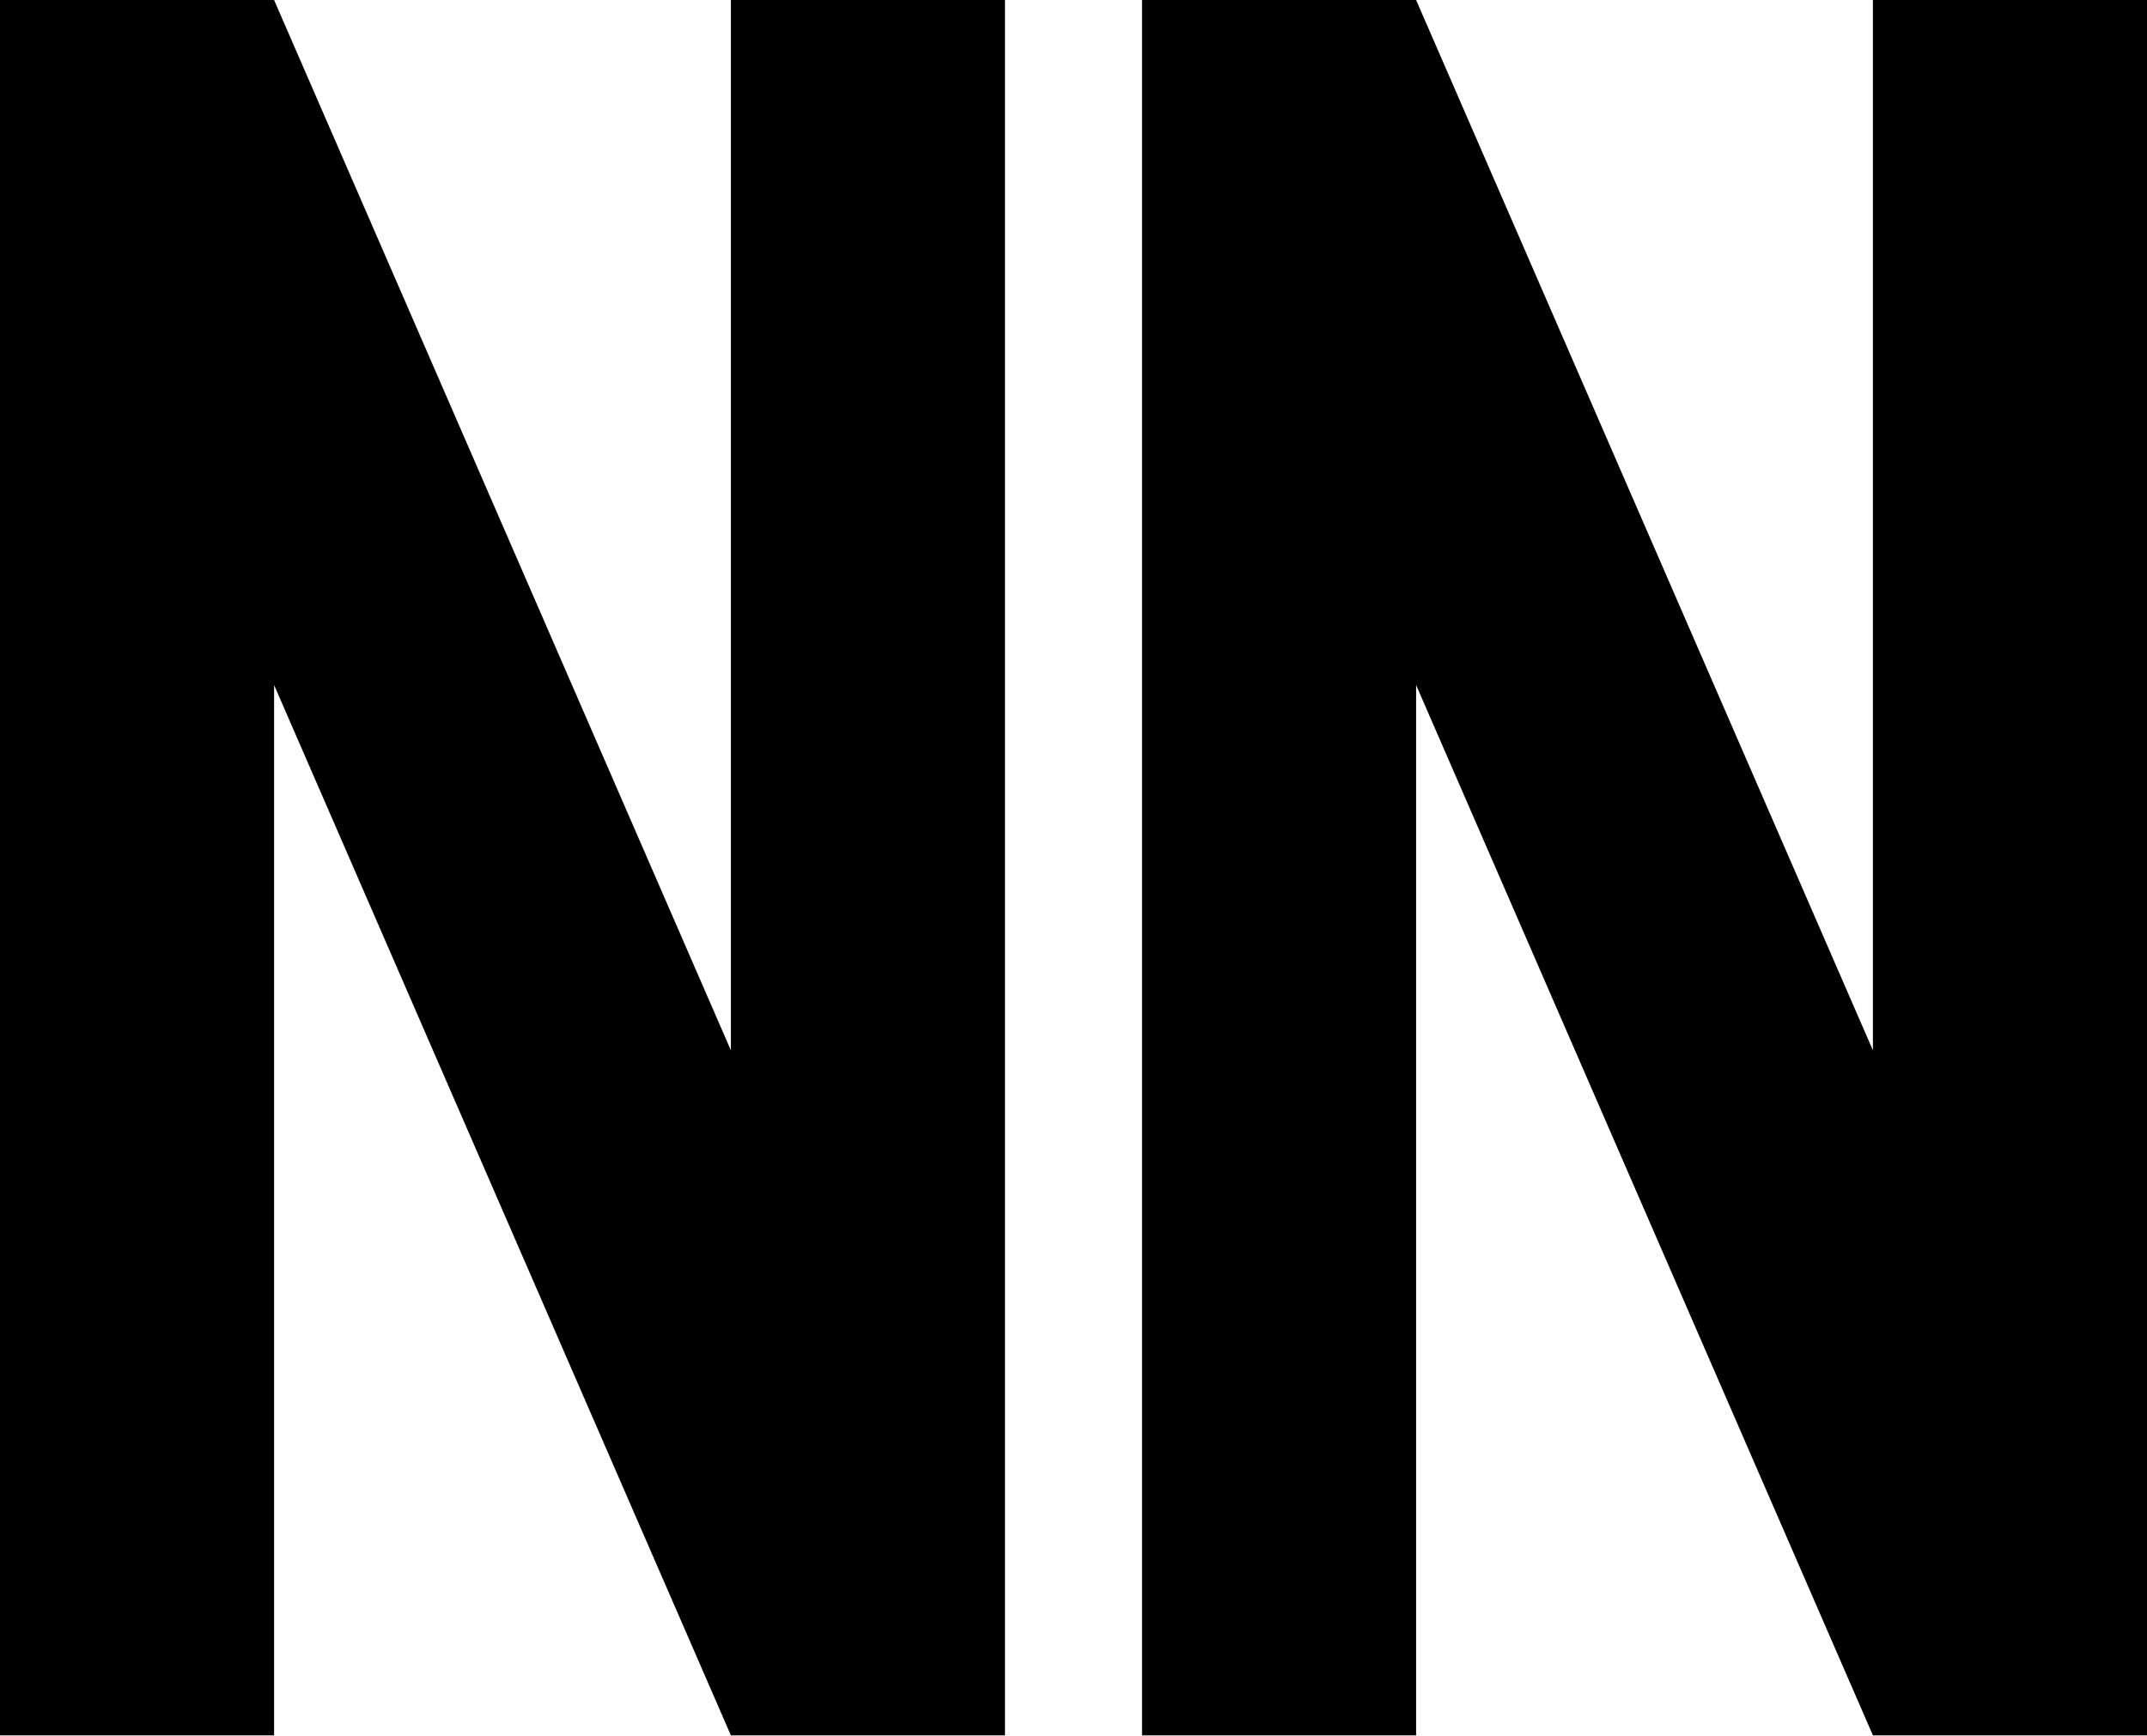
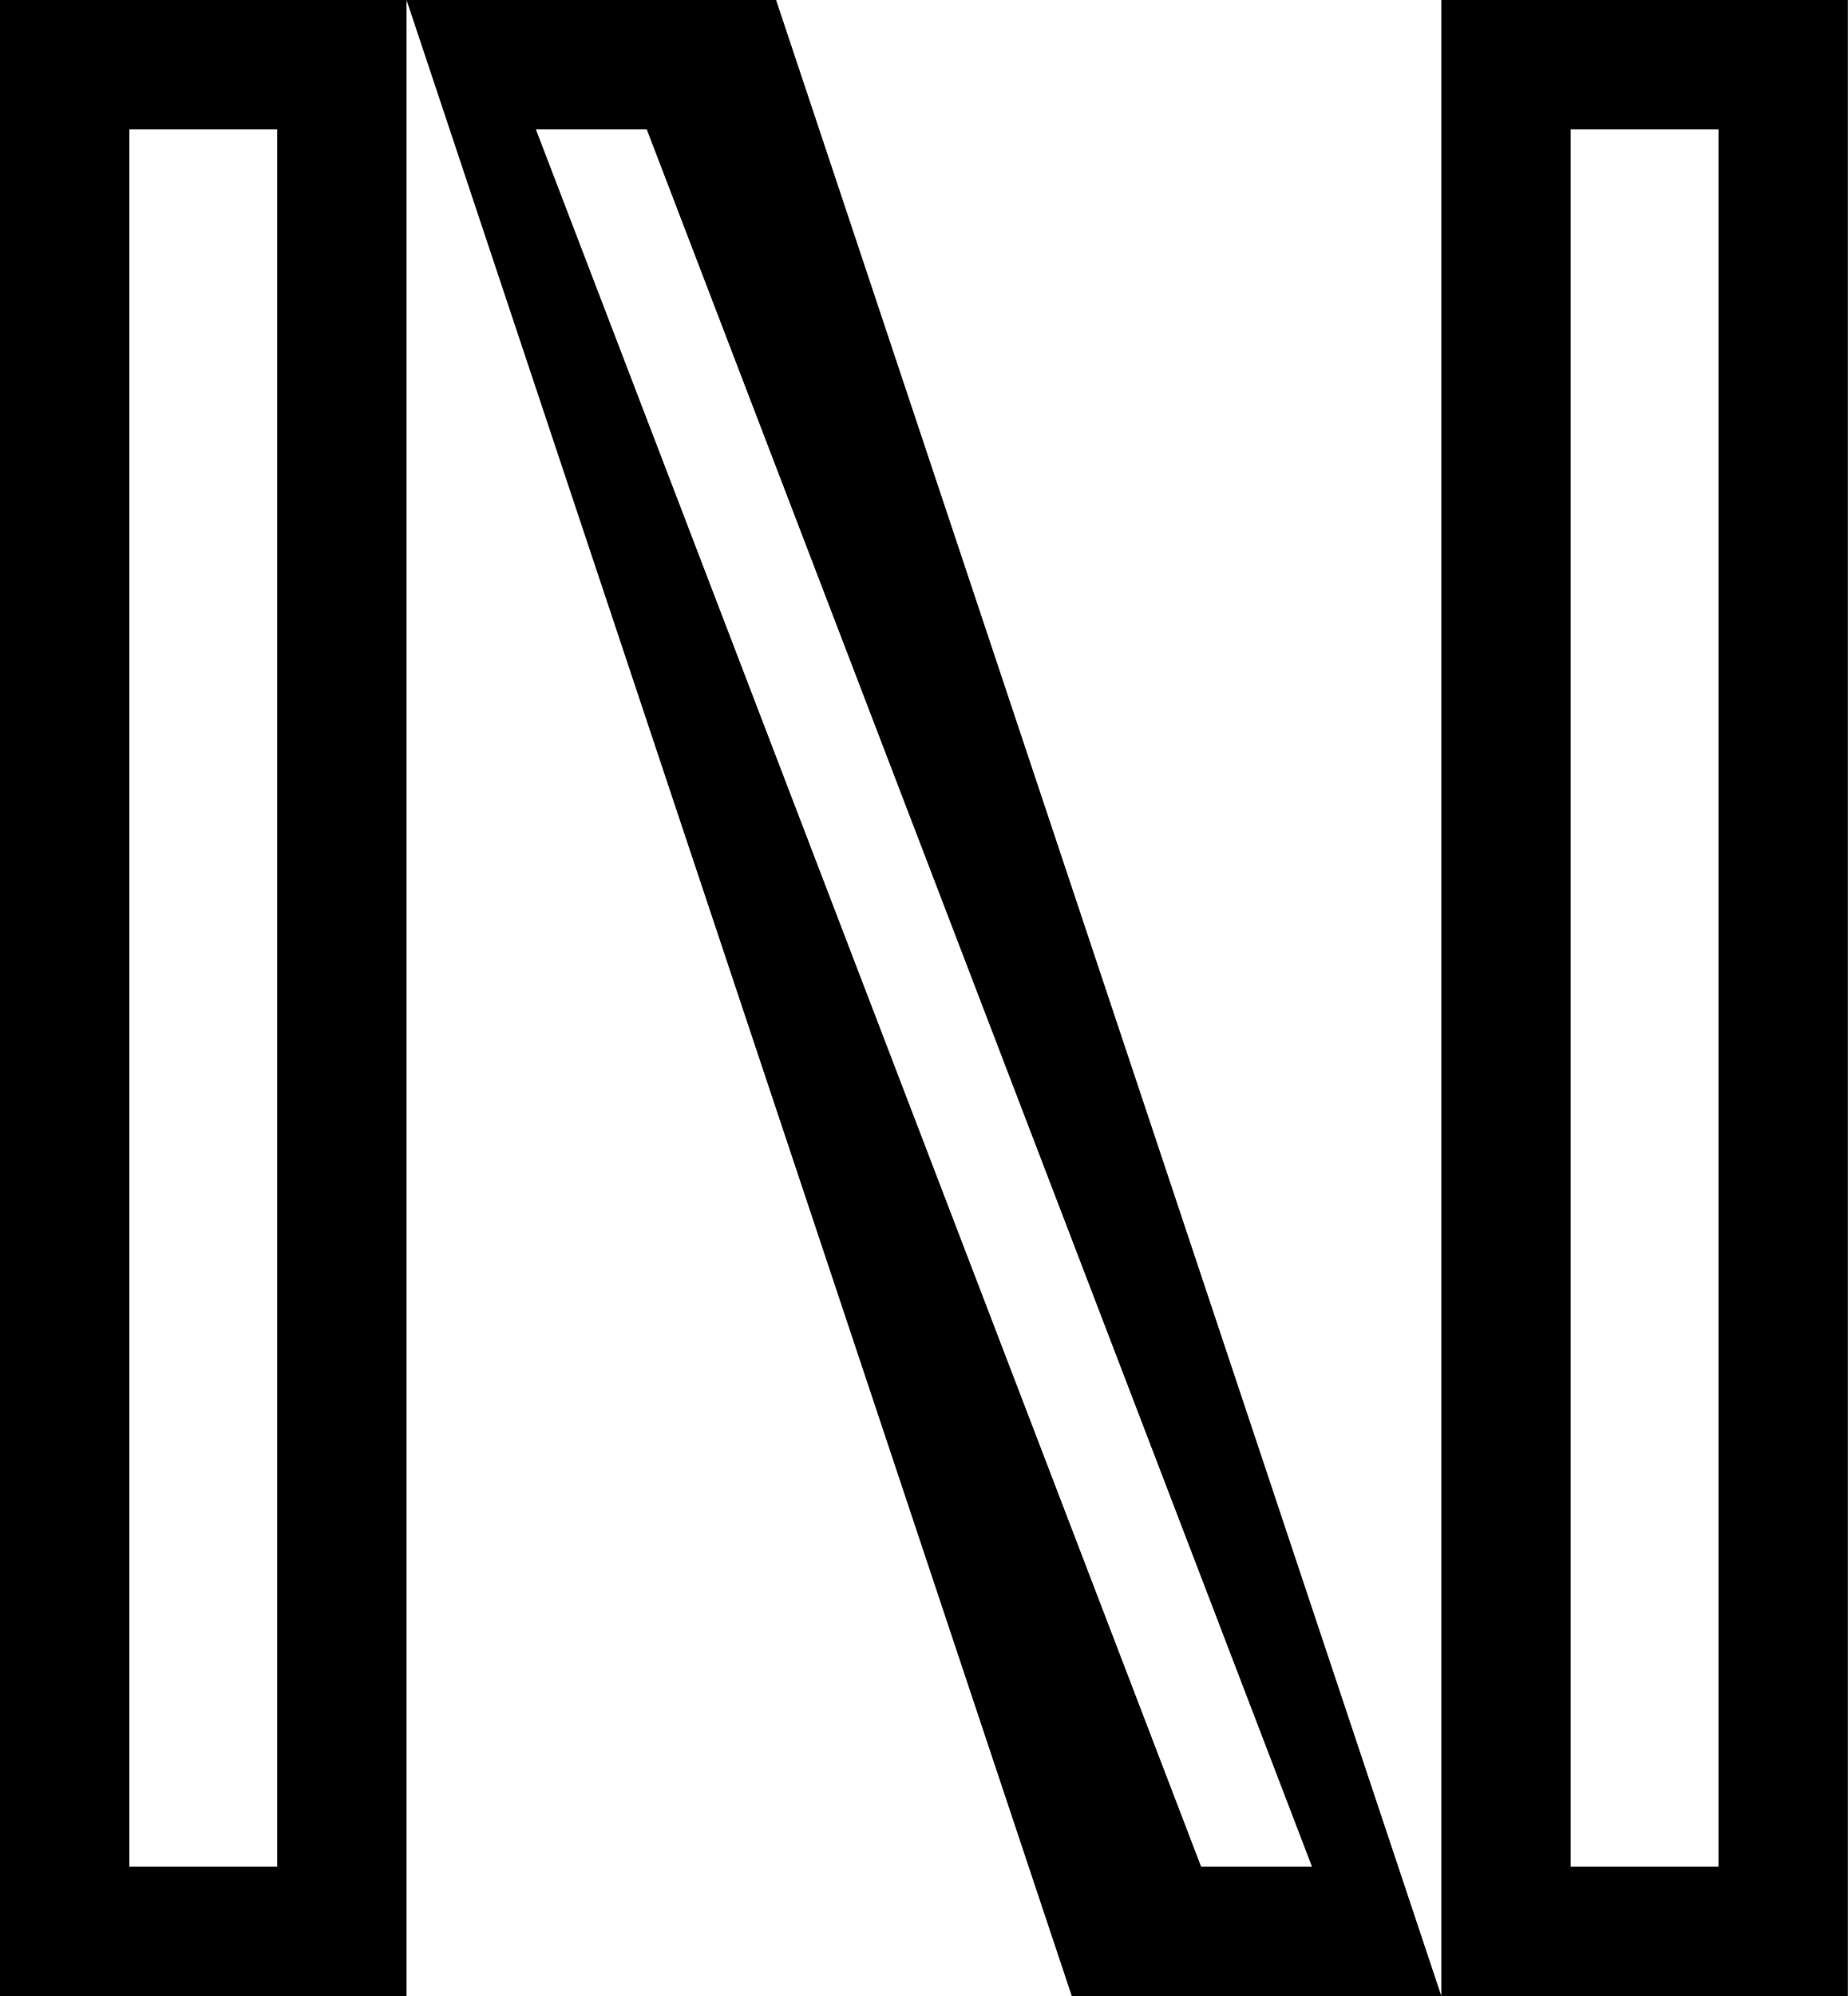
- <svg xmlns="http://www.w3.org/2000/svg" viewBox="0 0 94 76" role="img" aria-label="NN">
-   <path fill="currentColor" fill-rule="nonzero" d="M0 0 H12 L32 46 V0 H44 V76 H32 L12 30 V76 H0 Z M50 0 H62 L82 46 V0 H94 V76 H82 L62 30 V76 H50 Z" />
+ <svg xmlns="http://www.w3.org/2000/svg" viewBox="0 0 100 108" role="img" aria-label="NN">
+   <path fill="currentColor" fill-rule="evenodd" d="M0 0 H22 V108 H0 Z M7 7 H15 V101 H7 Z M78 0 H100 V108 H78 Z M85 7 H93 V101 H85 Z M22 0 H42 L78 108 H58 Z M29 7 H35 L71 101 H65 Z" />
</svg>
